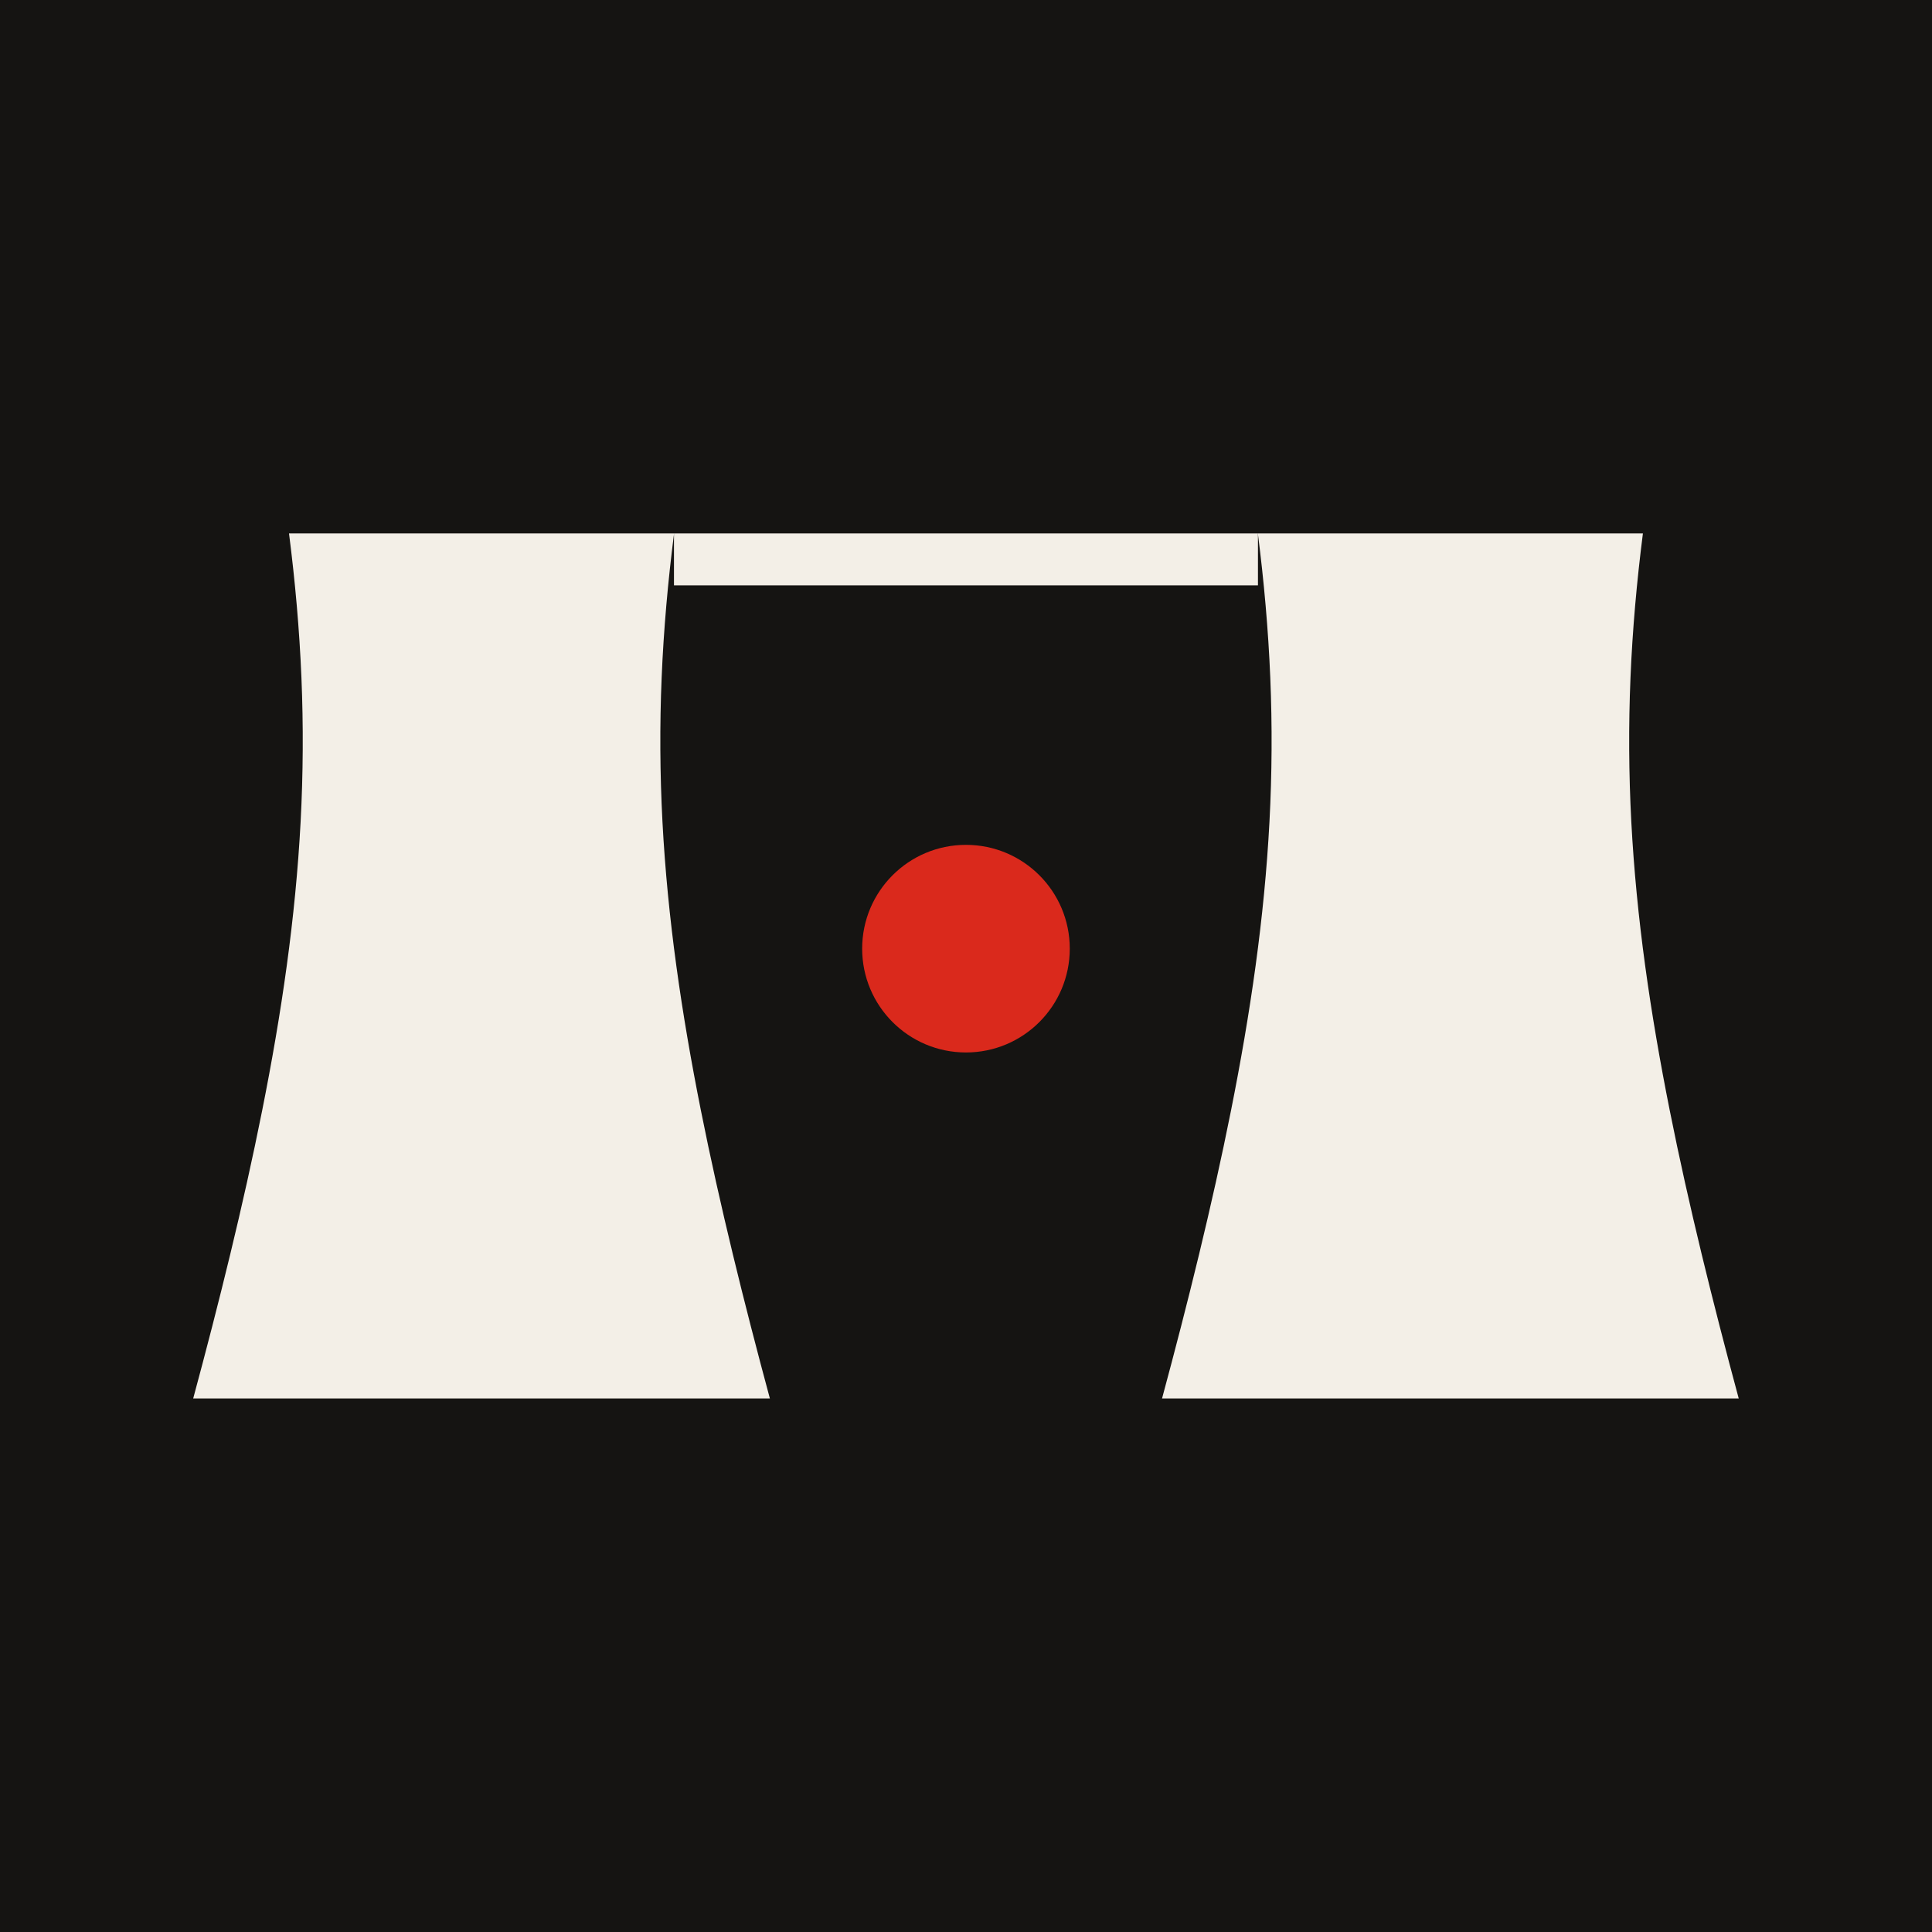
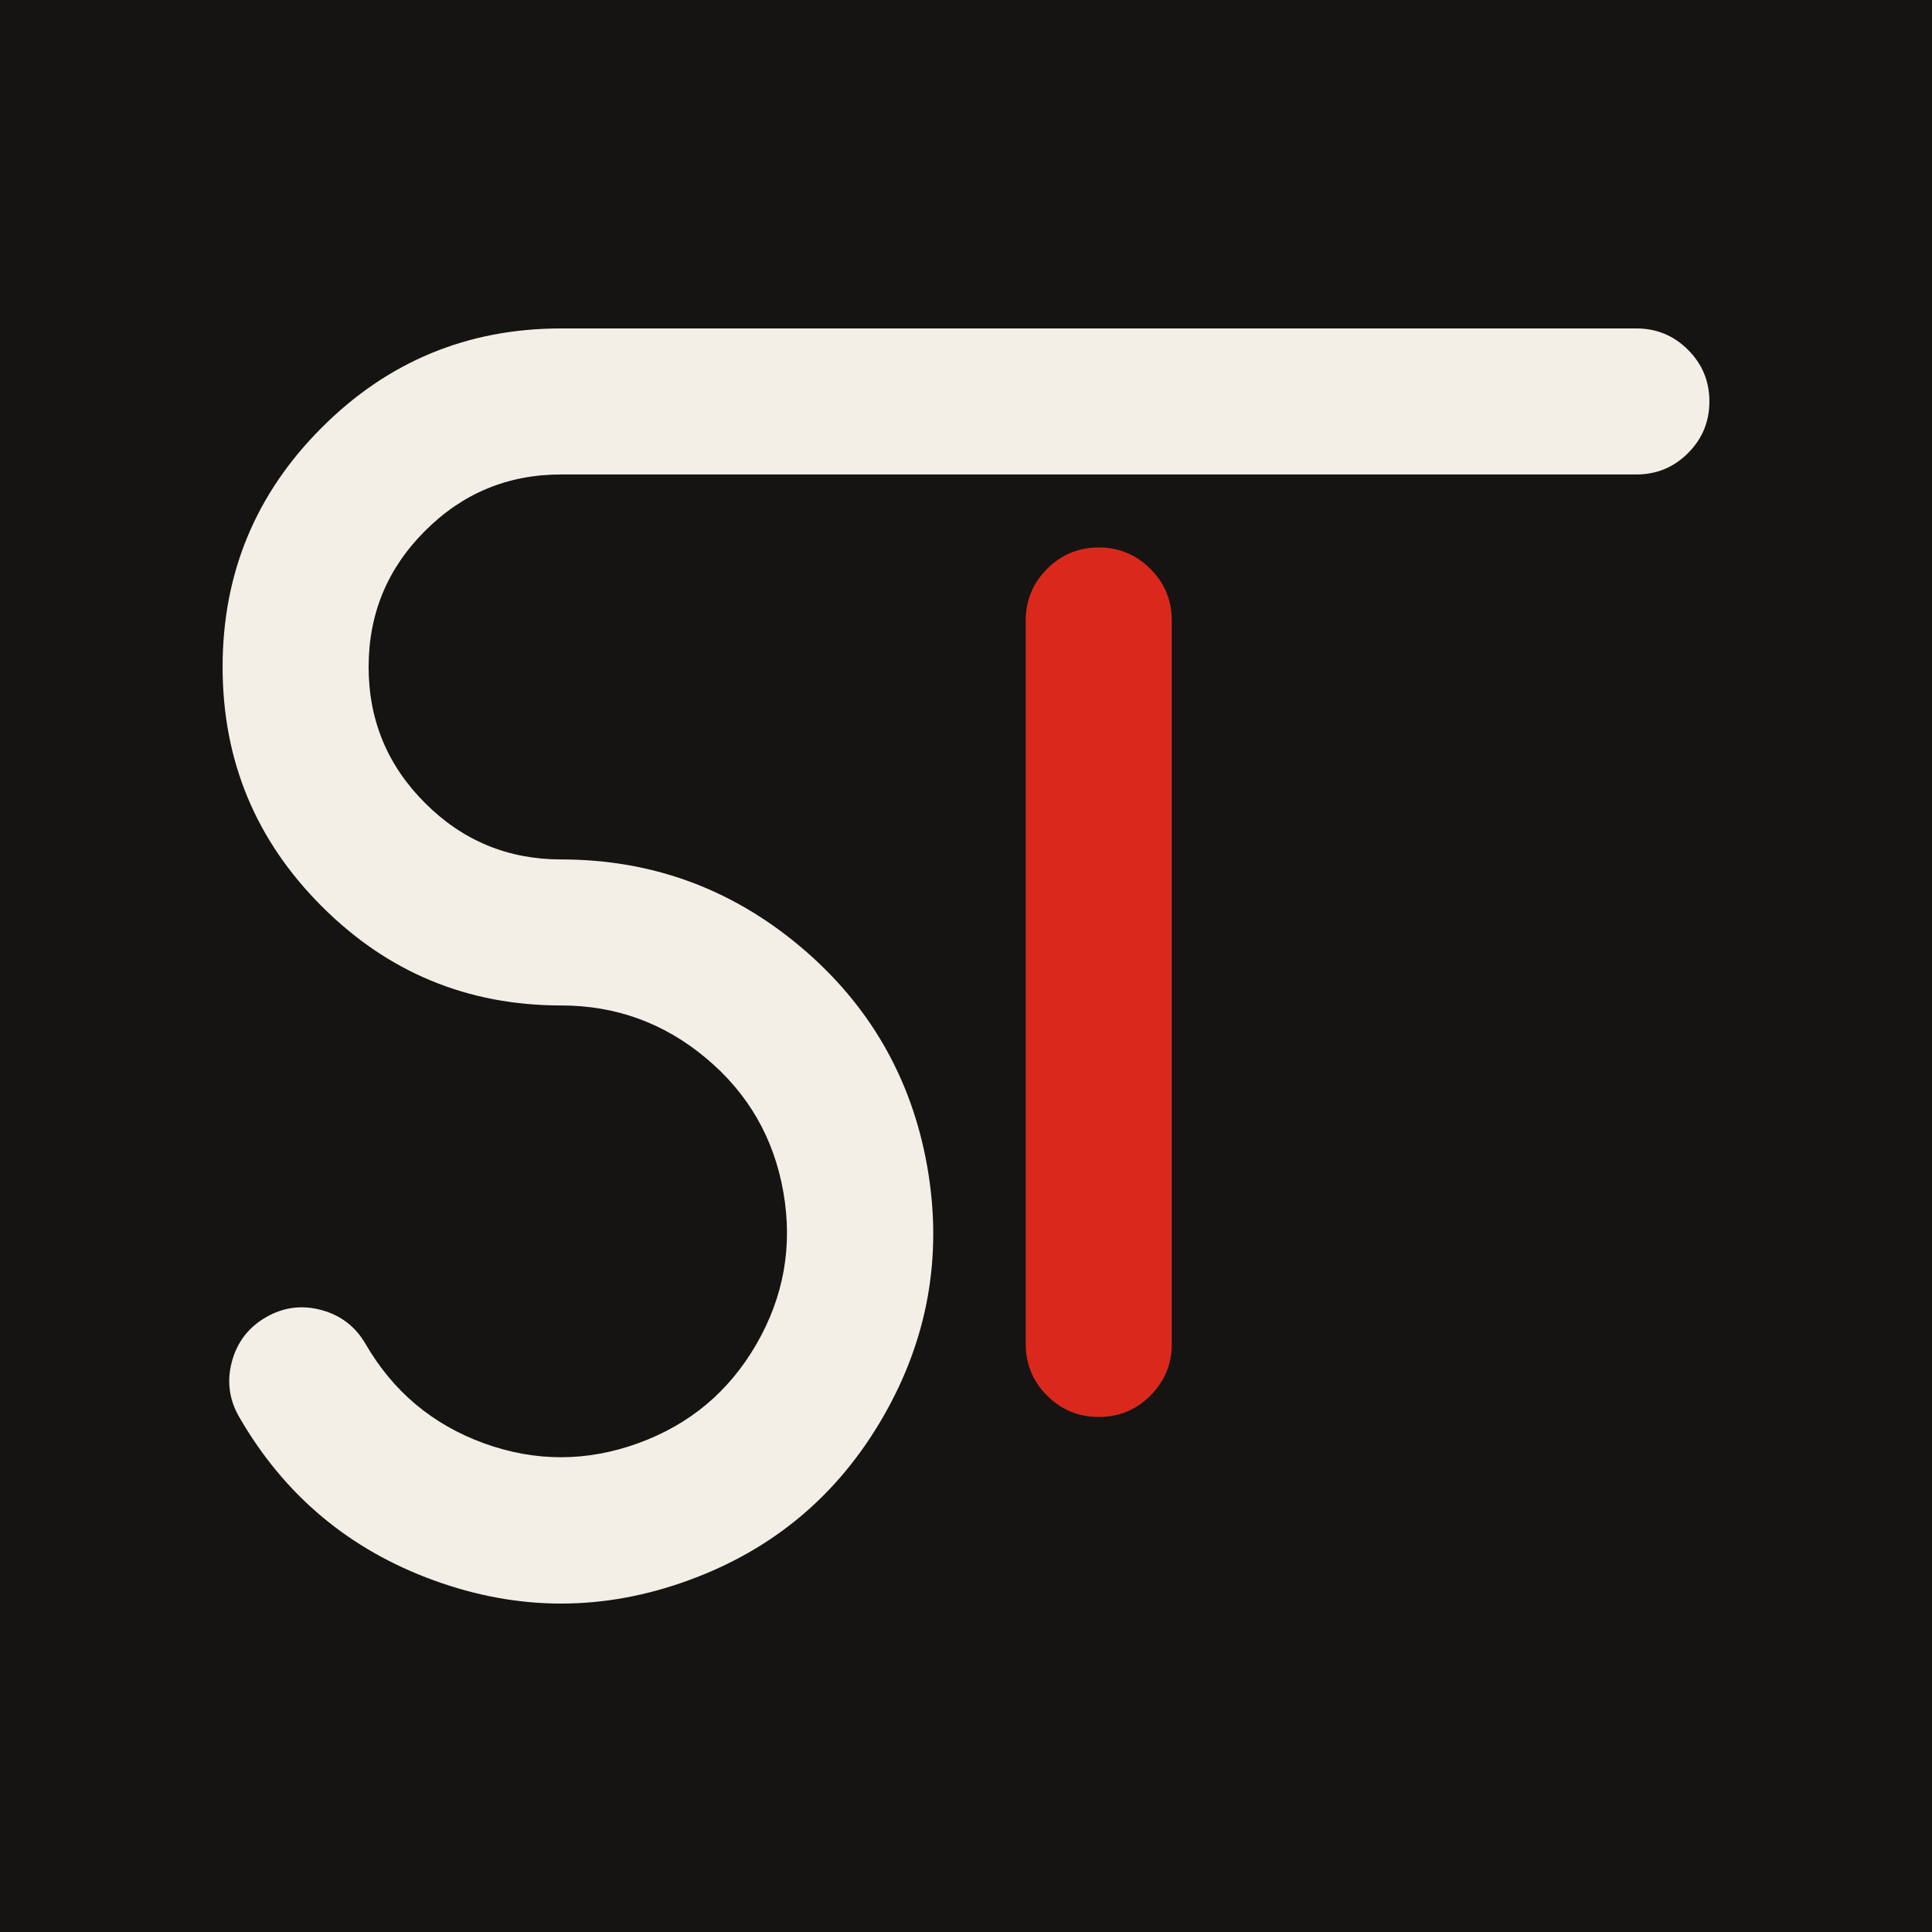
- <svg xmlns="http://www.w3.org/2000/svg" viewBox="0 0 1024 1024" width="1024" height="1024">
+ <svg xmlns="http://www.w3.org/2000/svg" viewBox="0 0 1024 1024" width="1024" height="1024" role="img" aria-label="Soweto Towers app icon">
  <rect width="1024" height="1024" fill="#151412" />
-   <g transform="scale(4.495)">
-     <g transform="translate(22.78 62.9)">
-       <path fill="#F3EFE7" d="M0 102 C1.53 96.333 2.997 90.667 4.367 85 C5.738 79.333 7.012 73.667 8.142 68 C9.271 62.333 10.255 56.667 11.029 51 C11.804 45.333 12.367 39.667 12.667 34 C12.966 28.333 13 22.667 12.763 17 C12.527 11.333 12.023 5.667 11.299 0 L56.701 0 C55.977 5.667 55.473 11.333 55.237 17 C55 22.667 55.034 28.333 55.333 34 C55.633 39.667 56.196 45.333 56.971 51 C57.745 56.667 58.729 62.333 59.858 68 C60.988 73.667 62.262 79.333 63.633 85 C65.003 90.667 66.47 96.333 68 102 Z" />
-       <path fill="#F3EFE7" d="M114.24 102 C115.77 96.333 117.237 90.667 118.607 85 C119.978 79.333 121.252 73.667 122.382 68 C123.511 62.333 124.495 56.667 125.269 51 C126.044 45.333 126.607 39.667 126.907 34 C127.206 28.333 127.24 22.667 127.003 17 C126.767 11.333 126.263 5.667 125.539 0 L170.941 0 C170.217 5.667 169.713 11.333 169.477 17 C169.24 22.667 169.274 28.333 169.573 34 C169.873 39.667 170.436 45.333 171.211 51 C171.985 56.667 172.969 62.333 174.098 68 C175.228 73.667 176.502 79.333 177.873 85 C179.243 90.667 180.71 96.333 182.24 102 Z" />
-       <path fill="#F3EFE7" d="M56.691 0 H125.549 V6.12 H56.691 Z" />
-       <path fill="#DA291C" d="M78.88 48.96 A12.24 12.24 0 1 0 103.36 48.96 A12.24 12.24 0 1 0 78.88 48.96 Z" />
-     </g>
-   </g>
+   <path fill="#F3EFE7" transform="translate(297.402 494.218) scale(7.036)" d="M81 -34.5H0Q-6.01 -34.5 -10.25 -30.25Q-14.5 -26.01 -14.5 -20Q-14.5 -13.99 -10.25 -9.75Q-6.01 -5.5 0 -5.5Q10.19 -5.5 18 1.05Q25.8 7.6 27.58 17.63Q29.34 27.68 24.25 36.5Q19.16 45.33 9.58 48.81Q0 52.3 -9.58 48.81Q-19.16 45.33 -24.25 36.5Q-25.39 34.53 -24.8 32.33Q-24.21 30.13 -22.24 28.99Q-20.27 27.85 -18.07 28.44Q-15.87 29.03 -14.73 31Q-11.63 36.36 -5.82 38.48Q0 40.59 5.82 38.47Q11.63 36.36 14.72 31Q17.81 25.64 16.74 19.55Q15.67 13.45 10.93 9.48Q6.19 5.5 0 5.5Q-10.57 5.5 -18.03 -1.97Q-25.5 -9.43 -25.5 -20Q-25.5 -30.57 -18.03 -38.03Q-10.57 -45.5 0 -45.5H81Q83.28 -45.5 84.89 -43.89Q86.5 -42.28 86.5 -40Q86.5 -37.72 84.89 -36.11Q83.28 -34.5 81 -34.5Z" />
+   <path fill="#DA291C" transform="translate(297.402 494.218) scale(7.036)" d="M46 -23.5V31Q46 33.28 44.39 34.89Q42.78 36.5 40.5 36.5Q38.22 36.5 36.61 34.89Q35 33.28 35 31V-23.5Q35 -25.78 36.61 -27.39Q38.22 -29 40.5 -29Q42.78 -29 44.39 -27.39Q46 -25.78 46 -23.5Z" />
</svg>
